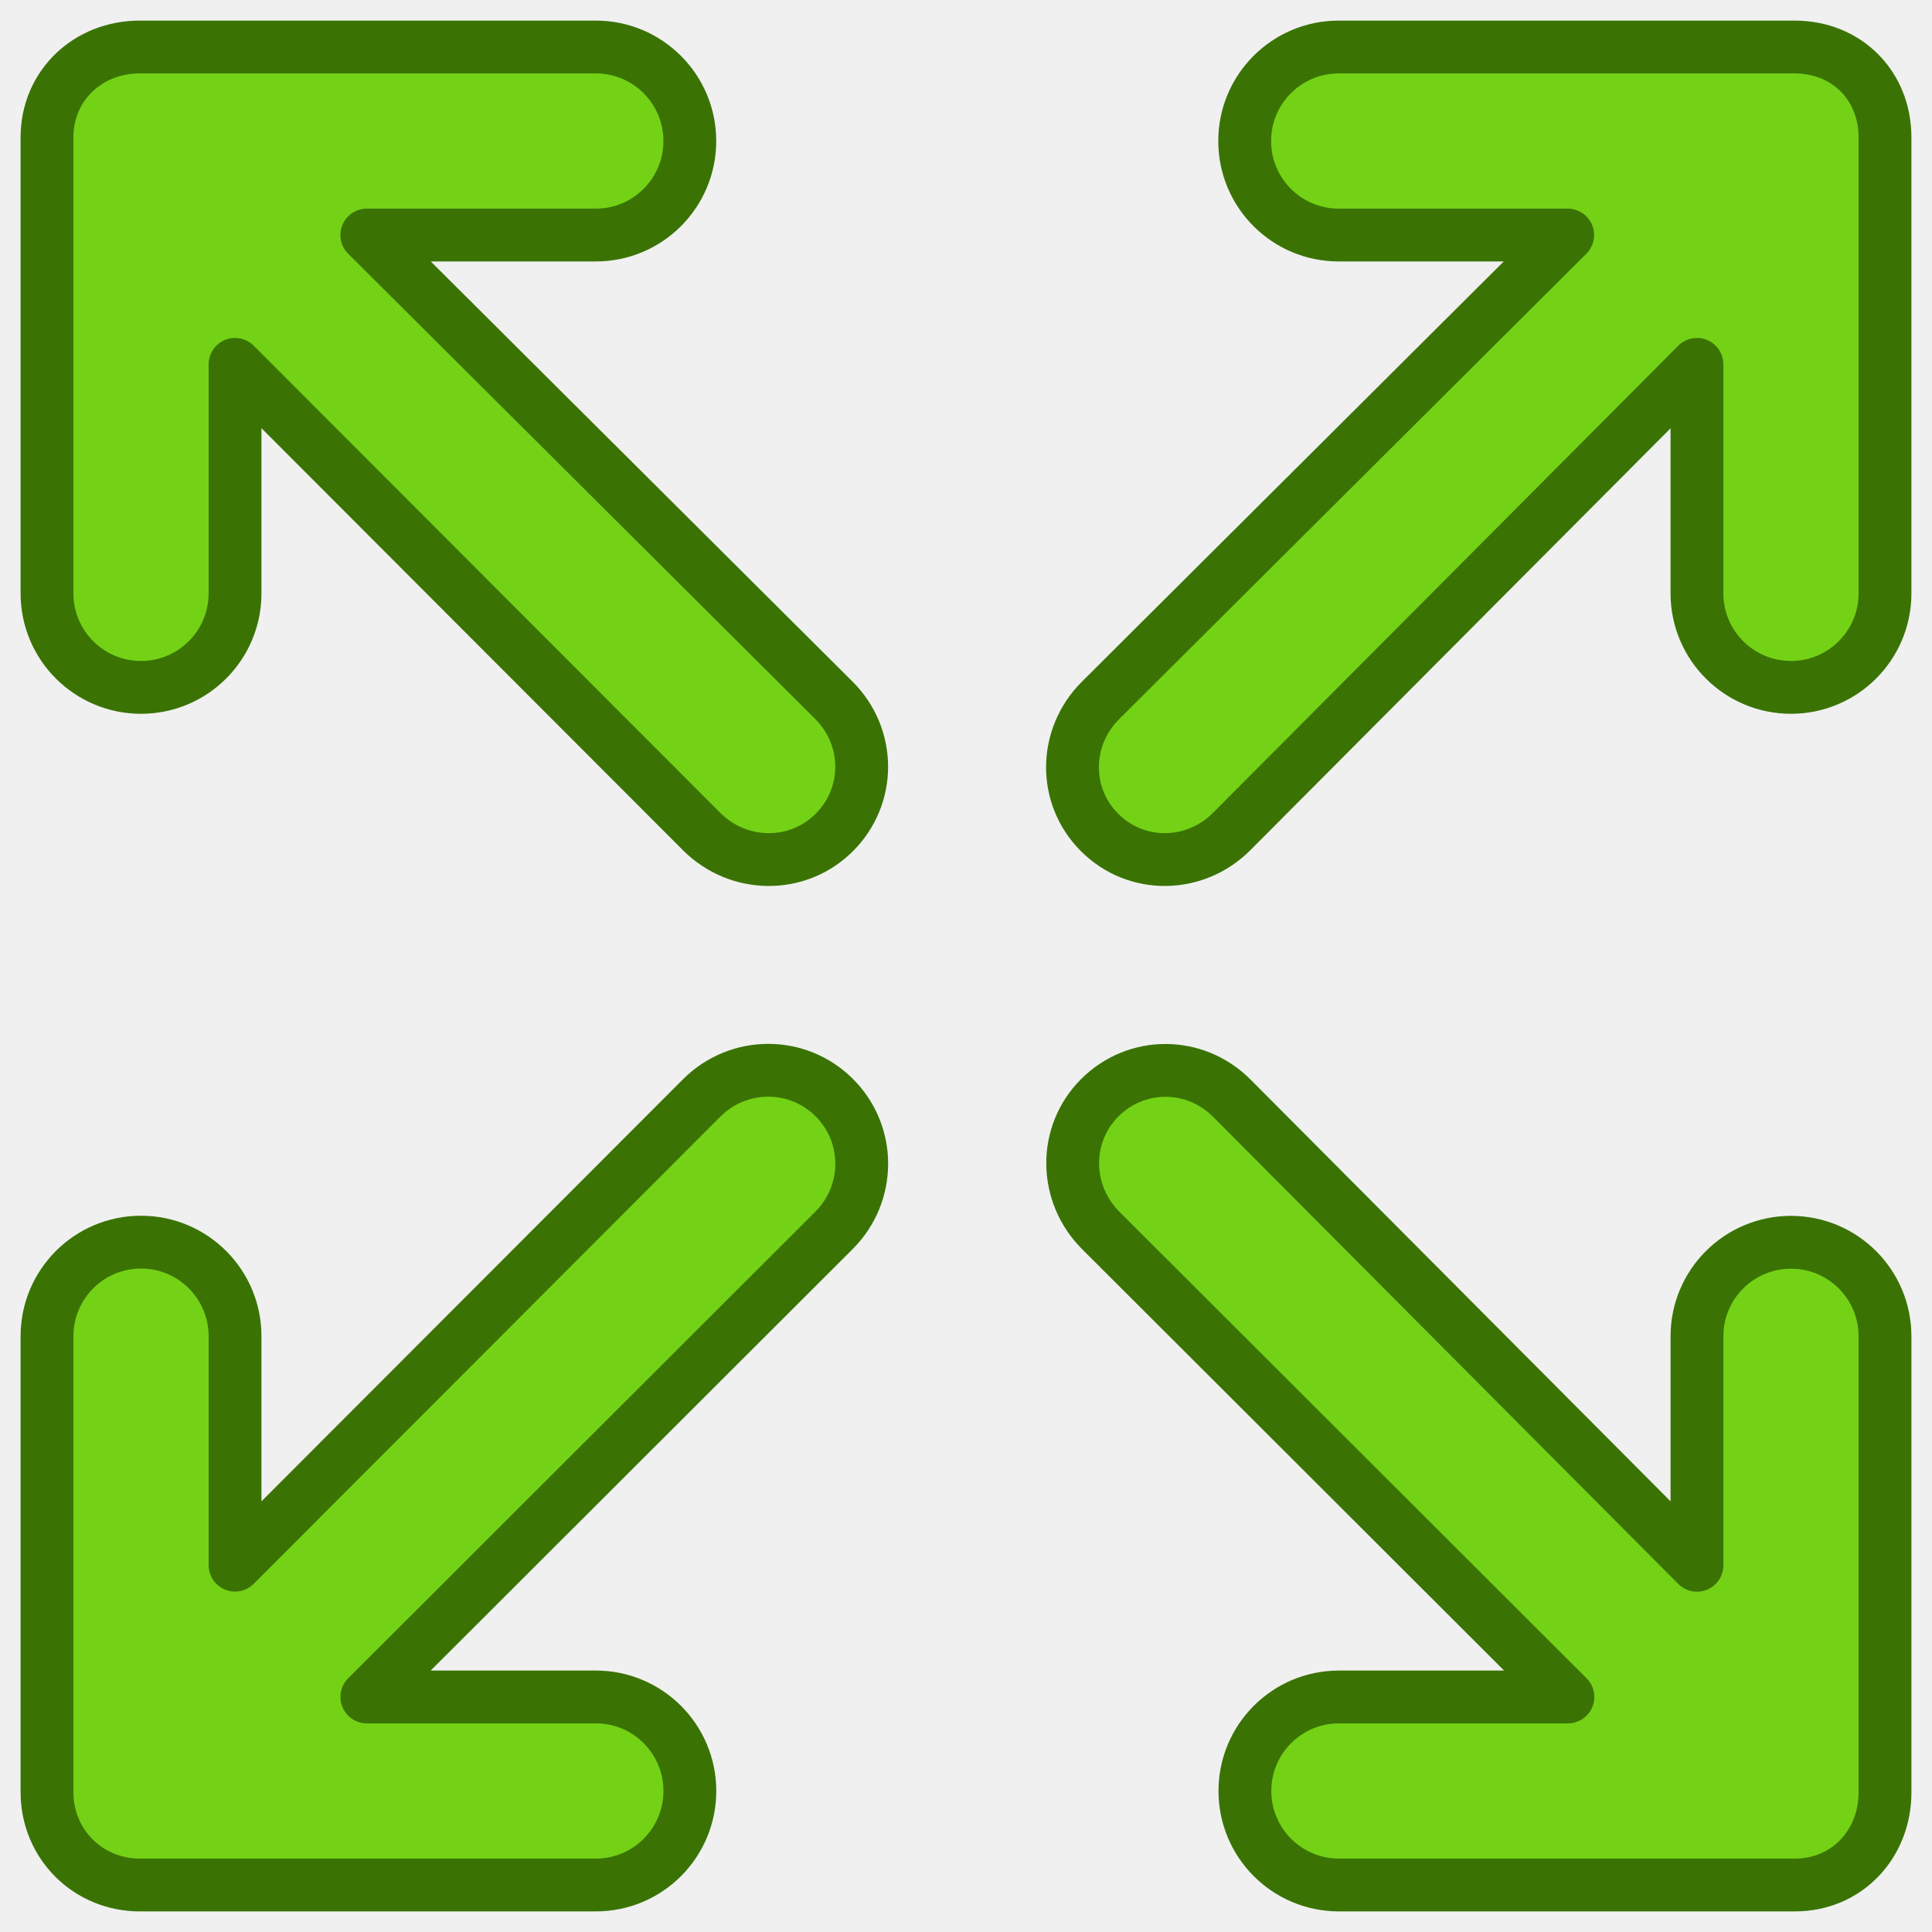
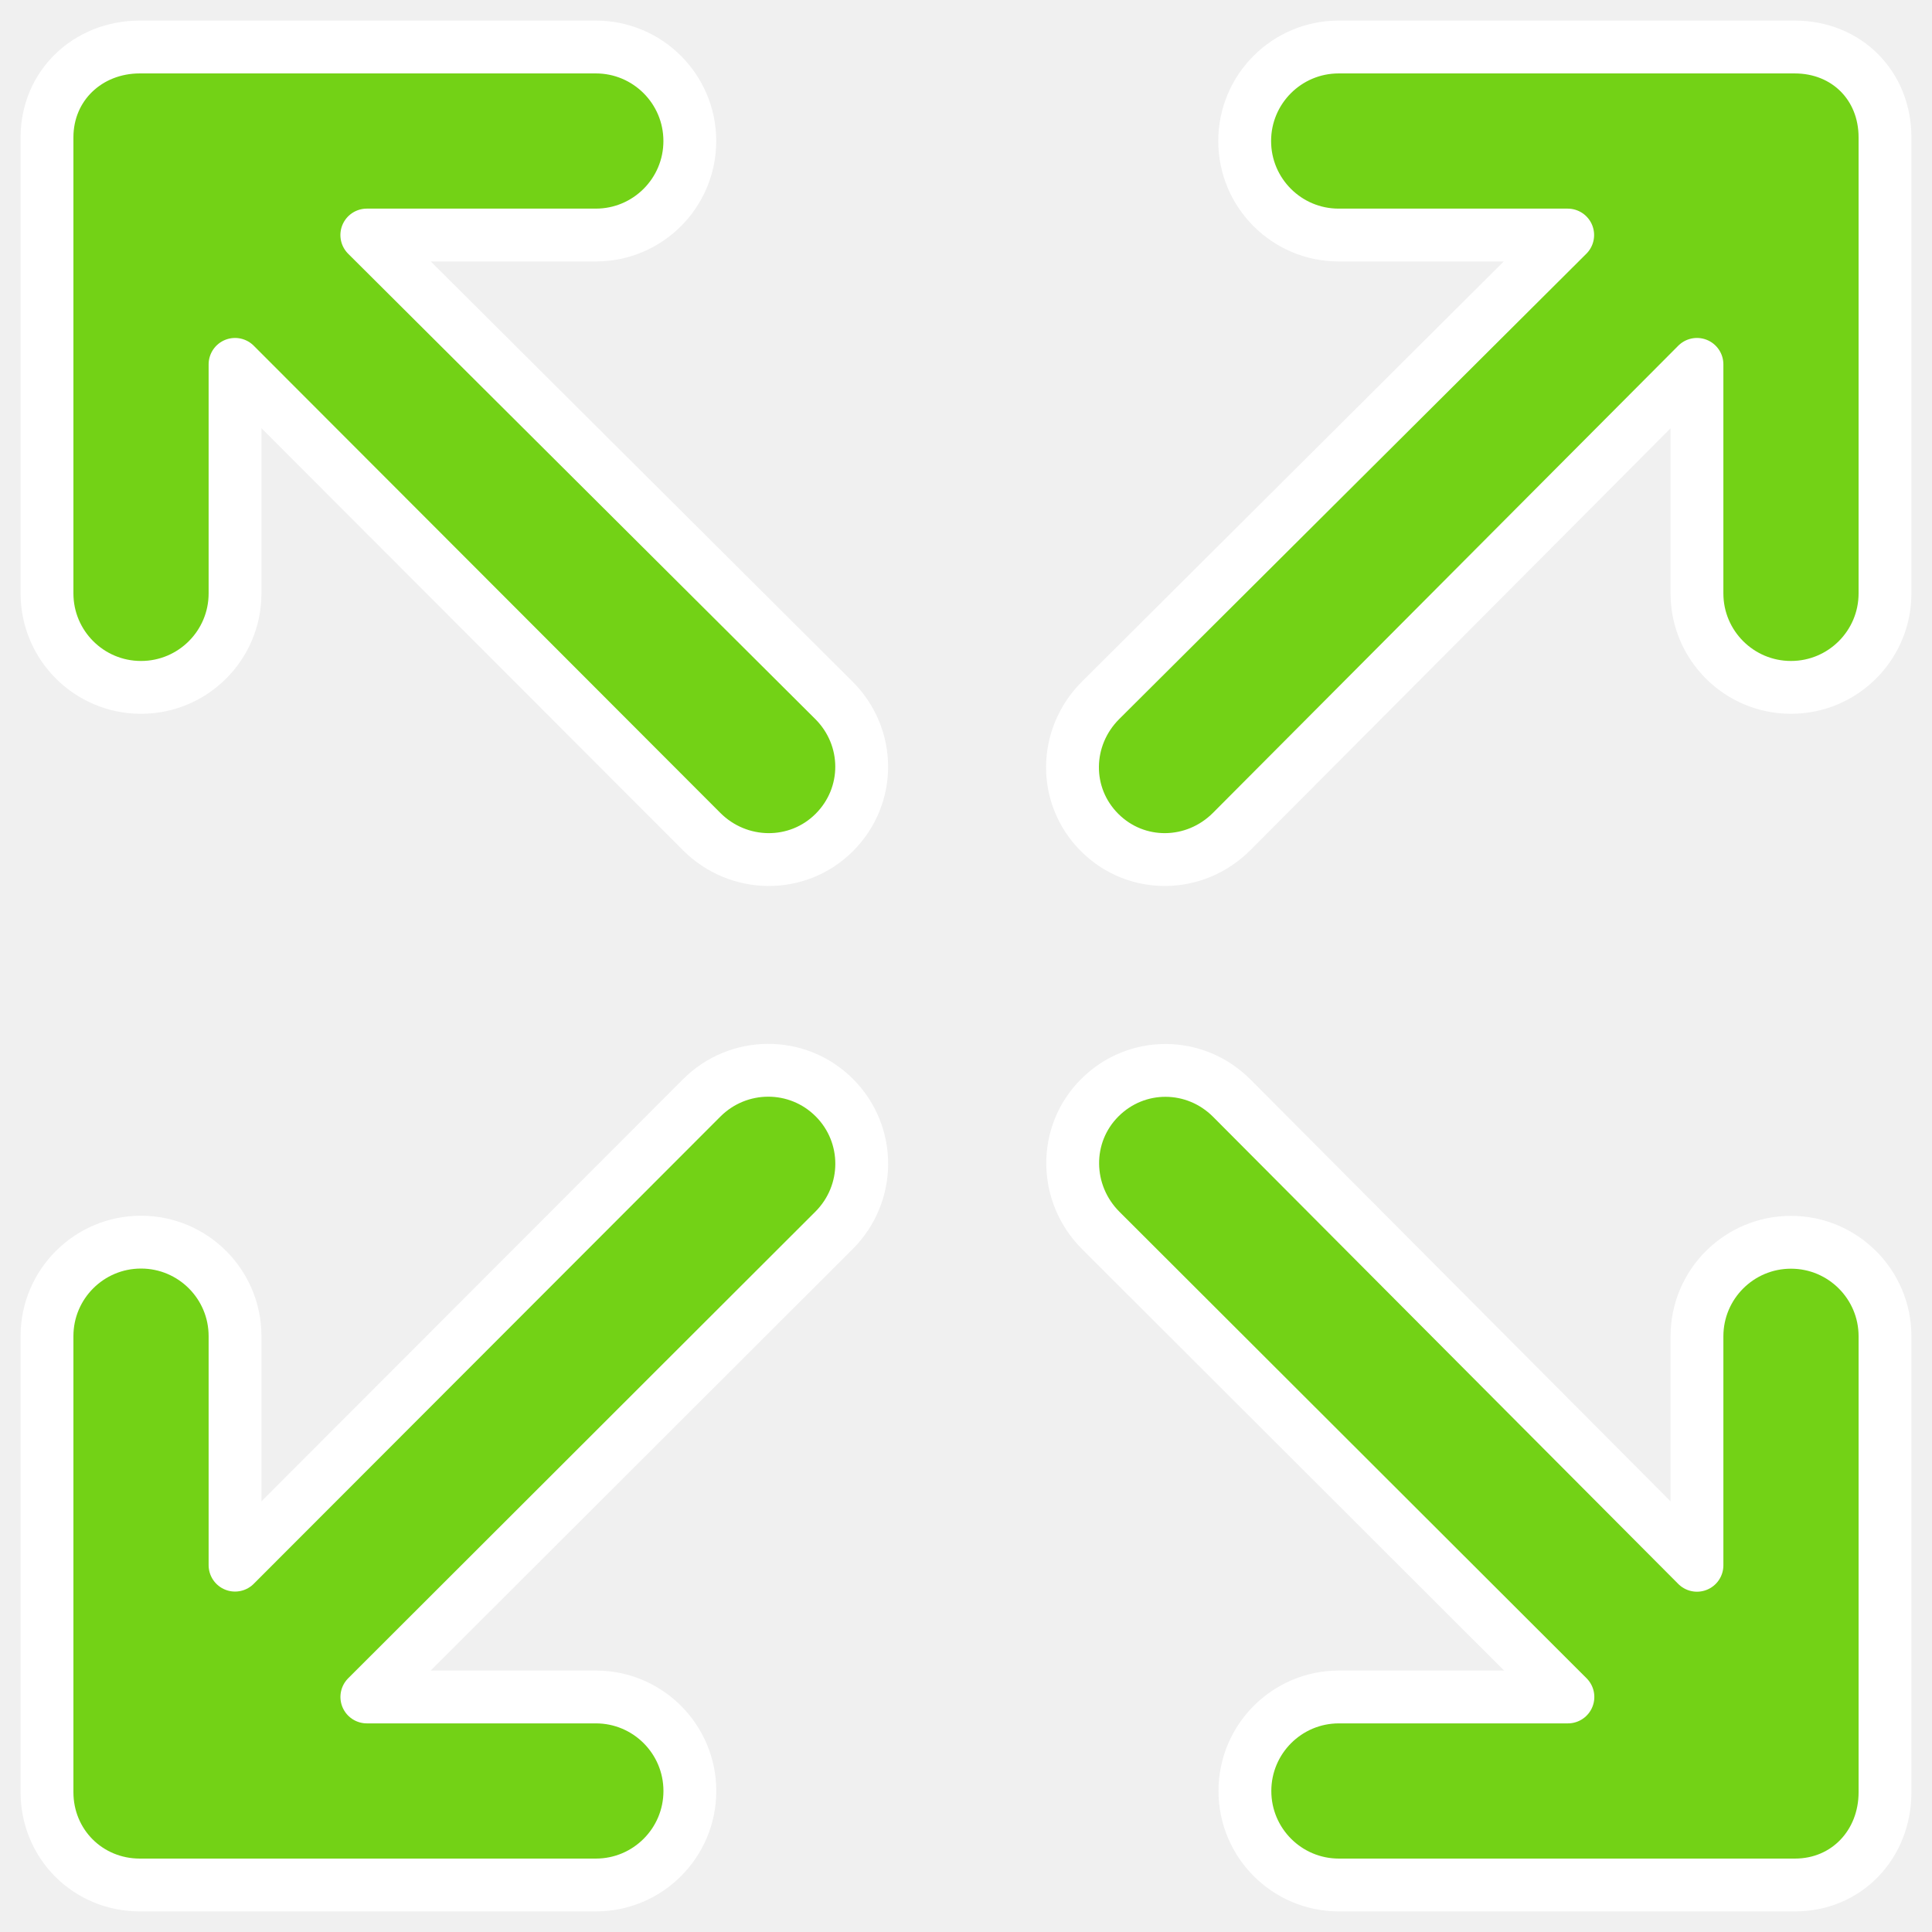
<svg xmlns="http://www.w3.org/2000/svg" width="48px" height="48px" viewBox="0 0 512 512">
-   <g fill="#73d216" stroke="#3a7304" stroke-width="14" stroke-linejoin="round">
+   <g fill="#73d216" stroke="#ffffff" stroke-width="14" stroke-linejoin="round">
    <path d="M185.947,290.969L62.287,414.781v-60.686c0-13.76-11.154-24.915-24.915-24.915 s-24.915,11.154-24.915,24.915v120.837c0,13.76,10.85,24.611,24.611,24.611h120.837c13.76,0,24.915-11.154,24.915-24.915 c0-13.76-11.154-24.915-24.915-24.915H97.219l123.812-123.66c9.73-9.73,9.806-25.429,0.076-35.159 C211.376,281.165,195.676,281.24,185.947,290.969z" />
    <path d="M291.702,326.072l123.812,123.641h-60.686c-13.76,0-24.915,11.154-24.915,24.915 c0,13.76,11.154,24.915,24.915,24.915h120.837c13.76,0,23.88-10.813,23.88-24.574V354.132c0-13.76-11.154-24.915-24.915-24.915 c-13.76,0-24.915,11.154-24.915,24.915v60.686L326.419,291.007c-9.73-9.73-25.246-9.815-34.975-0.086 C281.715,300.65,281.971,316.342,291.702,326.072z" />
    <path d="M221.02,185.618L97.209,62.287h60.686c13.76,0,24.915-11.154,24.915-24.915 s-11.154-24.915-24.915-24.915H37.058c-13.76,0-24.601,10.194-24.601,23.954v120.837c0,13.76,11.154,24.915,24.915,24.915 s24.915-11.154,24.915-24.915V96.562l123.655,123.812c9.73,9.73,25.427,9.97,35.156,0.24 C230.827,210.885,230.75,195.349,221.02,185.618z" />
    <path d="M326.391,220.373L449.713,96.561v60.686c0,13.76,11.154,24.915,24.915,24.915 c13.76,0,24.915-11.154,24.915-24.915V36.411c0-13.759-10.176-23.953-23.937-23.953H354.769c-13.76,0-24.915,11.154-24.915,24.915 s11.154,24.915,24.915,24.915h60.686L291.643,185.619c-9.73,9.73-9.975,25.265-0.244,34.994 C301.13,230.343,316.66,230.104,326.391,220.373z" />
  </g>
</svg>
